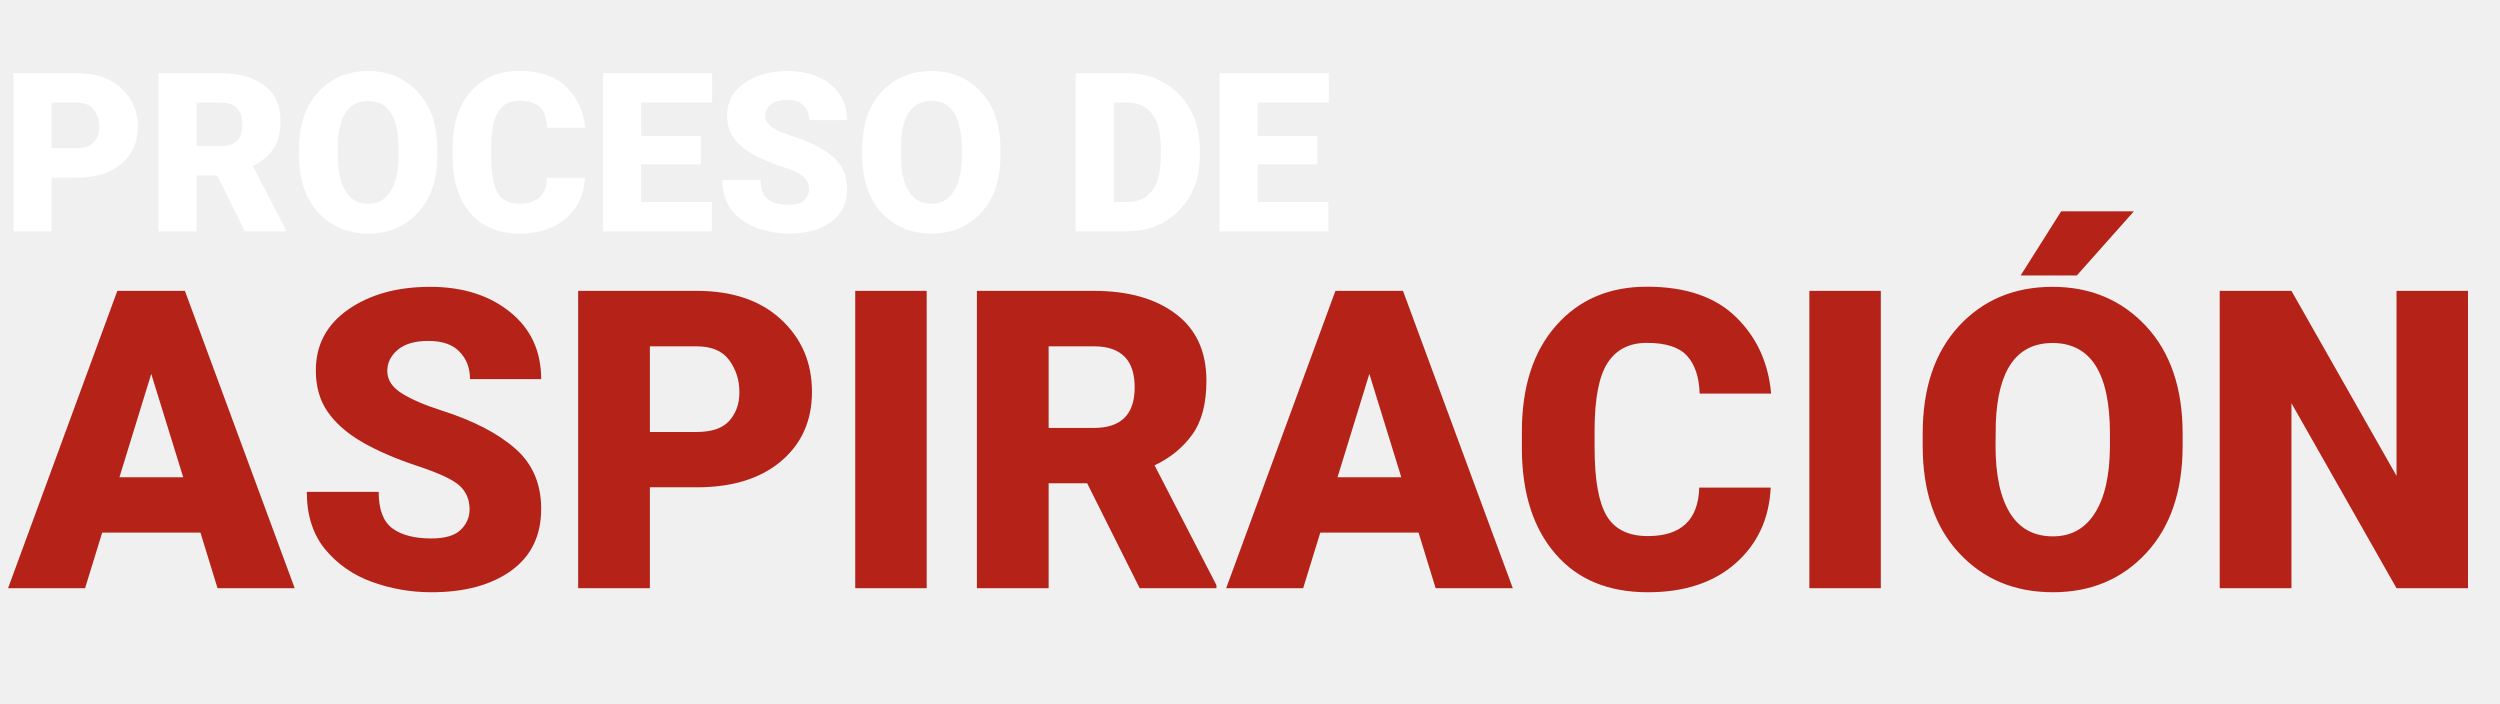
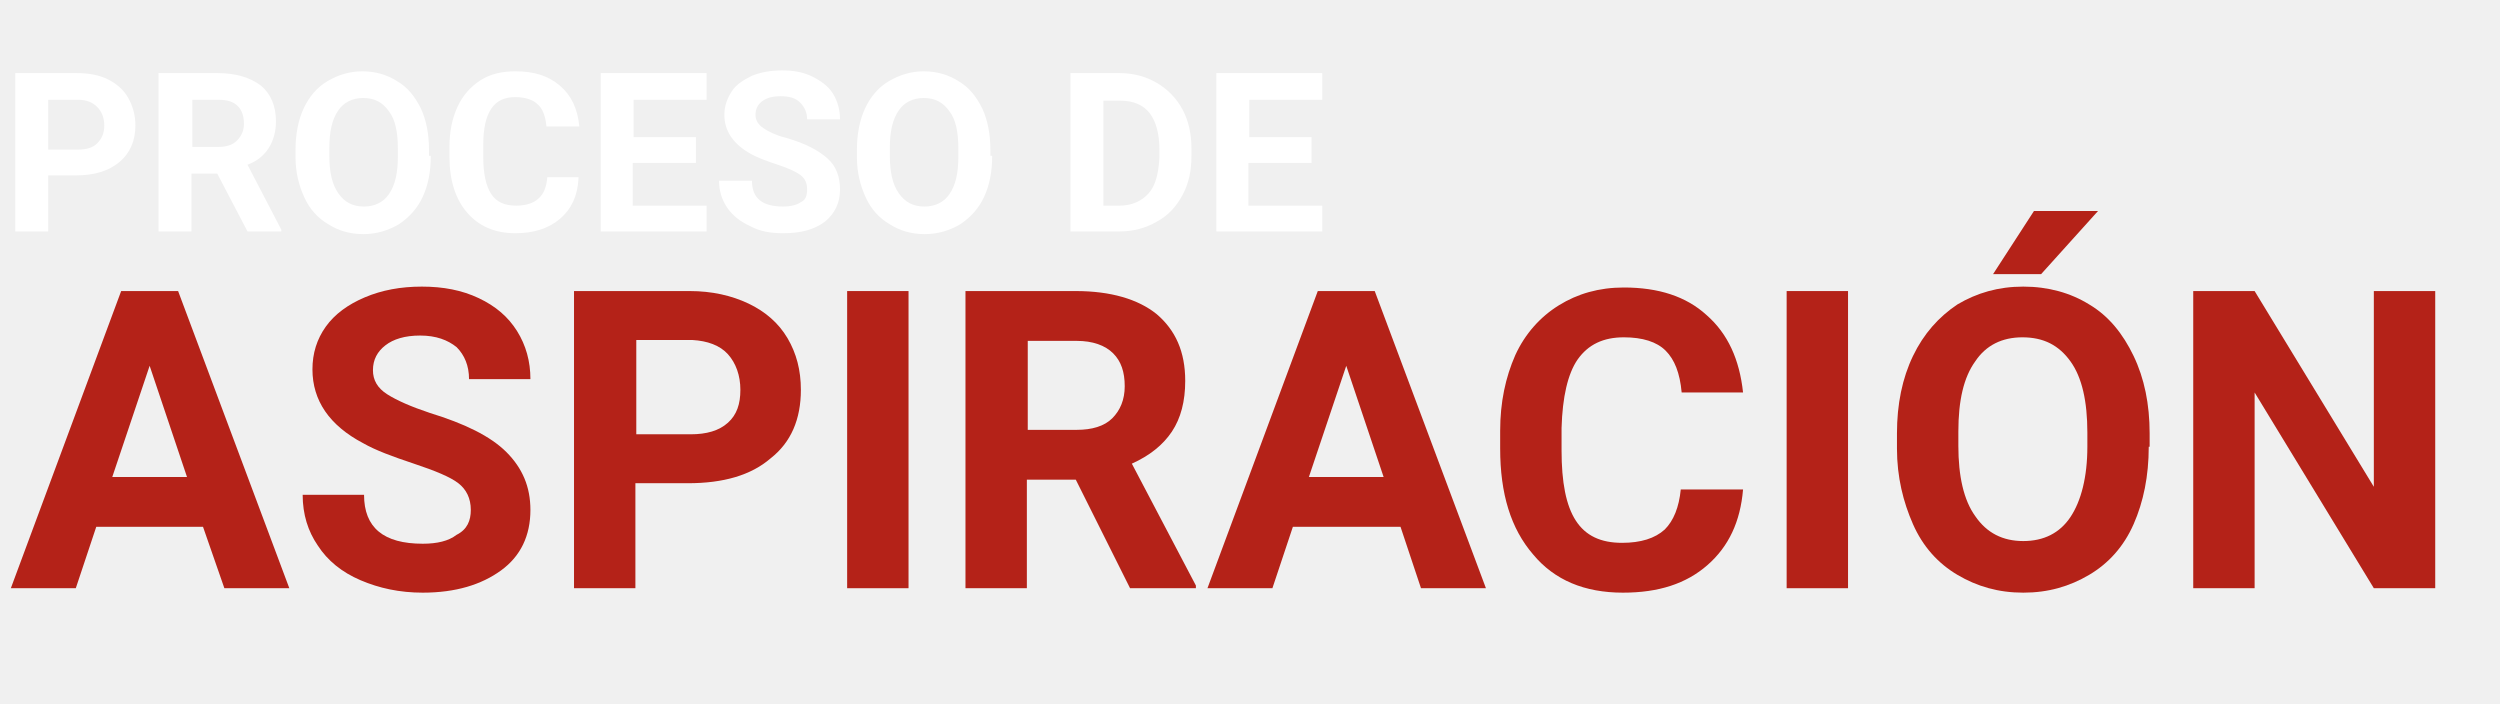
- <svg xmlns="http://www.w3.org/2000/svg" width="281" height="79.116" viewBox="0 0 281 79.116">
-   <g id="Grupo_134260" data-name="Grupo 134260" transform="translate(-209.988 -2113.985)">
-     <g id="Grupo_134172" data-name="Grupo 134172" transform="translate(160.807 1975.9)">
-       <text id="PROCESO_DE" data-name="PROCESO DE" transform="translate(49.344 164.085)" fill="#fff" font-size="25" font-family="Roboto-Black, Roboto" font-weight="800">
-         <tspan x="0" y="0">PROCESO DE</tspan>
-       </text>
-       <text id="ASPIRACIÓN" transform="translate(50.181 204.201)" fill="#b42218" font-size="47" font-family="Roboto-Black, Roboto" font-weight="800">
-         <tspan x="0" y="0">ASPIRACIÓN</tspan>
-       </text>
+ <svg xmlns="http://www.w3.org/2000/svg" version="1.1" id="Layer_1" x="0px" y="0px" viewBox="0 0 281 79.1" style="enable-background:new 0 0 281 79.1;" xml:space="preserve">
+   <style type="text/css">
+ 	.st0{enable-background:new    ;}
+ 	.st1{fill:#FFFFFF;}
+ 	.st2{fill:#B42218;}
+ </style>
+   <g id="Grupo_134260" transform="translate(-209.988 -2113.985)">
+     <g id="Grupo_134172" transform="translate(160.807 1975.9)">
+       <g class="st0">
+         <path class="st1" d="M54.6,157.8v6.3h-3.7v-17.8h6.9c1.3,0,2.5,0.2,3.5,0.7c1,0.5,1.8,1.2,2.3,2.1c0.5,0.9,0.8,1.9,0.8,3.1     c0,1.7-0.6,3.1-1.8,4.1c-1.2,1-2.8,1.5-4.9,1.5H54.6z M54.6,154.9h3.3c1,0,1.7-0.2,2.2-0.7c0.5-0.5,0.8-1.1,0.8-2     c0-0.9-0.3-1.6-0.8-2.1s-1.2-0.8-2.1-0.8h-3.4V154.9z" />
+         <path class="st1" d="M73.6,157.6h-2.9v6.5h-3.7v-17.8h6.6c2.1,0,3.7,0.5,4.9,1.4c1.1,0.9,1.7,2.3,1.7,4c0,1.2-0.3,2.2-0.8,3     c-0.5,0.8-1.3,1.5-2.4,1.9l3.8,7.3v0.2H77L73.6,157.6z M70.7,154.6h3c0.9,0,1.6-0.2,2.1-0.7c0.5-0.5,0.8-1.1,0.8-1.9     c0-0.8-0.2-1.5-0.7-2c-0.5-0.5-1.2-0.7-2.2-0.7h-2.9V154.6z" />
+         <path class="st1" d="M97.6,155.6c0,1.8-0.3,3.3-0.9,4.6c-0.6,1.3-1.5,2.3-2.7,3.1c-1.2,0.7-2.5,1.1-4,1.1c-1.5,0-2.8-0.4-3.9-1.1     c-1.2-0.7-2.1-1.7-2.7-3c-0.6-1.3-1-2.8-1-4.5v-0.9c0-1.7,0.3-3.3,0.9-4.6c0.6-1.3,1.5-2.4,2.7-3.1c1.2-0.7,2.5-1.1,3.9-1.1     c1.5,0,2.8,0.4,3.9,1.1c1.2,0.7,2,1.7,2.7,3.1c0.6,1.3,0.9,2.9,0.9,4.6V155.6z M93.9,154.8c0-1.9-0.3-3.3-1-4.2     c-0.7-1-1.6-1.5-2.9-1.5c-1.2,0-2.2,0.5-2.8,1.4c-0.7,1-1,2.4-1,4.2v0.9c0,1.8,0.3,3.2,1,4.2c0.7,1,1.6,1.5,2.9,1.5     c1.2,0,2.2-0.5,2.8-1.4c0.7-1,1-2.4,1-4.2V154.8z" />
+         <path class="st1" d="M114.2,158.2c-0.1,1.9-0.8,3.4-2.1,4.5c-1.3,1.1-3,1.6-5,1.6c-2.3,0-4.1-0.8-5.4-2.3c-1.3-1.5-2-3.6-2-6.3     v-1.1c0-1.7,0.3-3.2,0.9-4.5c0.6-1.3,1.5-2.3,2.6-3c1.1-0.7,2.4-1,3.9-1c2.1,0,3.7,0.5,5,1.6c1.3,1.1,2,2.6,2.2,4.6h-3.7     c-0.1-1.1-0.4-2-1-2.5c-0.5-0.5-1.4-0.8-2.5-0.8c-1.2,0-2.1,0.4-2.7,1.3c-0.6,0.9-0.9,2.2-0.9,4.1v1.3c0,1.9,0.3,3.3,0.9,4.2     c0.6,0.9,1.5,1.3,2.8,1.3c1.1,0,2-0.3,2.5-0.8c0.6-0.5,0.9-1.3,1-2.4H114.2z" />
+         <path class="st1" d="M127.3,156.4h-7v4.8h8.3v2.9h-11.9v-17.8h11.9v3h-8.2v4.2h7V156.4z" />
+         <path class="st1" d="M139.9,159.4c0-0.7-0.2-1.2-0.7-1.6s-1.4-0.8-2.6-1.2s-2.3-0.8-3-1.2c-2-1.1-3-2.6-3-4.4     c0-1,0.3-1.8,0.8-2.6c0.5-0.8,1.3-1.3,2.3-1.8c1-0.4,2.1-0.6,3.4-0.6c1.3,0,2.4,0.2,3.4,0.7c1,0.5,1.8,1.1,2.3,1.9     c0.5,0.8,0.8,1.8,0.8,2.9h-3.7c0-0.8-0.3-1.4-0.8-1.9c-0.5-0.5-1.2-0.7-2.2-0.7c-0.9,0-1.6,0.2-2.1,0.6c-0.5,0.4-0.7,0.9-0.7,1.5     c0,0.6,0.3,1.1,0.9,1.5c0.6,0.4,1.4,0.8,2.6,1.1c2.1,0.6,3.6,1.4,4.6,2.3s1.4,2.1,1.4,3.5c0,1.5-0.6,2.7-1.7,3.6     c-1.2,0.9-2.7,1.3-4.7,1.3c-1.4,0-2.6-0.2-3.7-0.8c-1.1-0.5-2-1.2-2.6-2.1c-0.6-0.9-0.9-1.9-0.9-3h3.7c0,2,1.2,2.9,3.5,2.9     c0.9,0,1.6-0.2,2-0.5C139.7,160.6,139.9,160.1,139.9,159.4z" />
+         <path class="st1" d="M160.7,155.6c0,1.8-0.3,3.3-0.9,4.6c-0.6,1.3-1.5,2.3-2.7,3.1c-1.2,0.7-2.5,1.1-4,1.1     c-1.5,0-2.8-0.4-3.9-1.1c-1.2-0.7-2.1-1.7-2.7-3c-0.6-1.3-1-2.8-1-4.5v-0.9c0-1.7,0.3-3.3,0.9-4.6c0.6-1.3,1.5-2.4,2.7-3.1     c1.2-0.7,2.5-1.1,3.9-1.1c1.5,0,2.8,0.4,3.9,1.1c1.2,0.7,2,1.7,2.7,3.1c0.6,1.3,0.9,2.9,0.9,4.6V155.6z M156.9,154.8     c0-1.9-0.3-3.3-1-4.2c-0.7-1-1.6-1.5-2.9-1.5c-1.2,0-2.2,0.5-2.8,1.4c-0.7,1-1,2.4-1,4.2v0.9c0,1.8,0.3,3.2,1,4.2     c0.7,1,1.6,1.5,2.9,1.5c1.2,0,2.2-0.5,2.8-1.4c0.7-1,1-2.4,1-4.2V154.8z" />
+         <path class="st1" d="M169.5,164.1v-17.8h5.5c1.6,0,3,0.4,4.2,1.1c1.2,0.7,2.2,1.7,2.9,3c0.7,1.3,1,2.8,1,4.4v0.8     c0,1.7-0.3,3.1-1,4.4c-0.7,1.3-1.6,2.3-2.9,3c-1.2,0.7-2.6,1.1-4.2,1.1H169.5z M173.2,149.3v11.9h1.8c1.4,0,2.5-0.5,3.3-1.4     s1.1-2.3,1.2-4v-0.9c0-1.8-0.4-3.2-1.1-4.1c-0.7-0.9-1.8-1.4-3.3-1.4H173.2z" />
+         <path class="st1" d="M196.5,156.4h-7v4.8h8.3v2.9h-11.9v-17.8h11.9v3h-8.2v4.2h7V156.4z" />
+       </g>
+       <g class="st0">
+         <path class="st2" d="M72,197.3H60l-2.3,6.9h-7.3l12.4-33.4h6.4l12.5,33.4h-7.3L72,197.3z M61.8,191.7h8.4L66,179.2L61.8,191.7z" />
+         <path class="st2" d="M102.1,195.4c0-1.3-0.5-2.3-1.4-3c-0.9-0.7-2.6-1.4-5-2.2c-2.4-0.8-4.3-1.5-5.7-2.3c-3.8-2-5.7-4.8-5.7-8.3     c0-1.8,0.5-3.4,1.5-4.8c1-1.4,2.5-2.5,4.4-3.3c1.9-0.8,4-1.2,6.4-1.2c2.4,0,4.5,0.4,6.4,1.3c1.9,0.9,3.3,2.1,4.3,3.7     c1,1.6,1.5,3.4,1.5,5.4h-6.9c0-1.5-0.5-2.7-1.4-3.6c-1-0.8-2.3-1.3-4.1-1.3c-1.7,0-3,0.4-3.9,1.1c-0.9,0.7-1.4,1.6-1.4,2.8     c0,1.1,0.5,2,1.6,2.7s2.7,1.4,4.8,2.1c3.9,1.2,6.8,2.6,8.6,4.4s2.7,3.9,2.7,6.5c0,2.9-1.1,5.2-3.3,6.8c-2.2,1.6-5.1,2.5-8.8,2.5     c-2.6,0-4.9-0.5-7-1.4c-2.1-0.9-3.7-2.2-4.8-3.9c-1.1-1.6-1.7-3.5-1.7-5.7h6.9c0,3.7,2.2,5.5,6.6,5.5c1.6,0,2.9-0.3,3.8-1     C101.7,197.6,102.1,196.6,102.1,195.4z" />
+         <path class="st2" d="M120.6,192.4v11.8h-6.9v-33.4h13c2.5,0,4.7,0.5,6.6,1.4c1.9,0.9,3.4,2.2,4.4,3.9c1,1.7,1.5,3.6,1.5,5.8     c0,3.3-1.1,5.9-3.4,7.7c-2.2,1.9-5.3,2.8-9.3,2.8H120.6z M120.6,186.9h6.2c1.8,0,3.2-0.4,4.2-1.3c1-0.9,1.4-2.1,1.4-3.7     c0-1.6-0.5-3-1.4-4s-2.3-1.5-4-1.6h-6.3V186.9z" />
+         <path class="st2" d="M151.3,204.2h-6.9v-33.4h6.9V204.2z" />
+         <path class="st2" d="M170.1,192h-5.5v12.2h-6.9v-33.4h12.4c3.9,0,7,0.9,9.1,2.6c2.1,1.8,3.2,4.2,3.2,7.5c0,2.3-0.5,4.2-1.5,5.7     c-1,1.5-2.5,2.7-4.5,3.6l7.2,13.7v0.3h-7.4L170.1,192z M164.6,186.4h5.6c1.7,0,3.1-0.4,4-1.3c0.9-0.9,1.4-2.1,1.4-3.6     c0-1.6-0.4-2.8-1.3-3.7c-0.9-0.9-2.3-1.4-4.1-1.4h-5.5V186.4z" />
+         <path class="st2" d="M206.6,197.3h-12.1l-2.3,6.9h-7.3l12.4-33.4h6.4l12.5,33.4h-7.3L206.6,197.3z M196.3,191.7h8.4l-4.2-12.5     L196.3,191.7z" />
+         <path class="st2" d="M245.1,193.1c-0.3,3.6-1.6,6.4-4,8.5c-2.4,2.1-5.5,3.1-9.5,3.1c-4.3,0-7.7-1.4-10.1-4.3     c-2.5-2.9-3.7-6.8-3.7-11.9v-2c0-3.2,0.6-6,1.7-8.5c1.1-2.4,2.8-4.3,4.9-5.6c2.1-1.3,4.5-2,7.3-2c3.9,0,7,1,9.3,3.1     c2.4,2.1,3.7,5,4.1,8.7h-6.9c-0.2-2.2-0.8-3.7-1.8-4.7c-1-1-2.6-1.5-4.7-1.5c-2.3,0-4,0.8-5.2,2.5c-1.1,1.6-1.7,4.2-1.8,7.7v2.5     c0,3.6,0.5,6.2,1.6,7.9c1.1,1.7,2.8,2.5,5.2,2.5c2.1,0,3.7-0.5,4.8-1.5c1-1,1.6-2.5,1.8-4.5H245.1z" />
+         <path class="st2" d="M256.9,204.2H250v-33.4h6.9V204.2z" />
+         <path class="st2" d="M290.7,188.3c0,3.3-0.6,6.2-1.7,8.7s-2.8,4.4-5,5.7c-2.2,1.3-4.6,2-7.4,2c-2.8,0-5.2-0.7-7.4-2     c-2.2-1.3-3.9-3.2-5-5.7s-1.8-5.3-1.8-8.5v-1.7c0-3.3,0.6-6.2,1.8-8.7c1.2-2.5,2.9-4.4,5-5.8c2.2-1.3,4.6-2,7.4-2s5.3,0.7,7.4,2     c2.2,1.3,3.8,3.3,5,5.8c1.2,2.5,1.8,5.4,1.8,8.7V188.3z M283.8,186.7c0-3.5-0.6-6.2-1.9-8c-1.3-1.8-3-2.7-5.4-2.7     c-2.3,0-4.1,0.9-5.3,2.7c-1.3,1.8-1.9,4.4-1.9,7.9v1.6c0,3.4,0.6,6.1,1.9,7.9c1.3,1.9,3.1,2.8,5.4,2.8c2.3,0,4.1-0.9,5.3-2.7     c1.2-1.8,1.9-4.5,1.9-7.9V186.7z M277.8,161.8h7.2l-6.4,7.1h-5.4L277.8,161.8z" />
+         <path class="st2" d="M322.9,204.2H316l-13.4-22v22h-6.9v-33.4h6.9l13.4,22v-22h6.9V204.2z" />
+       </g>
    </g>
  </g>
</svg>
